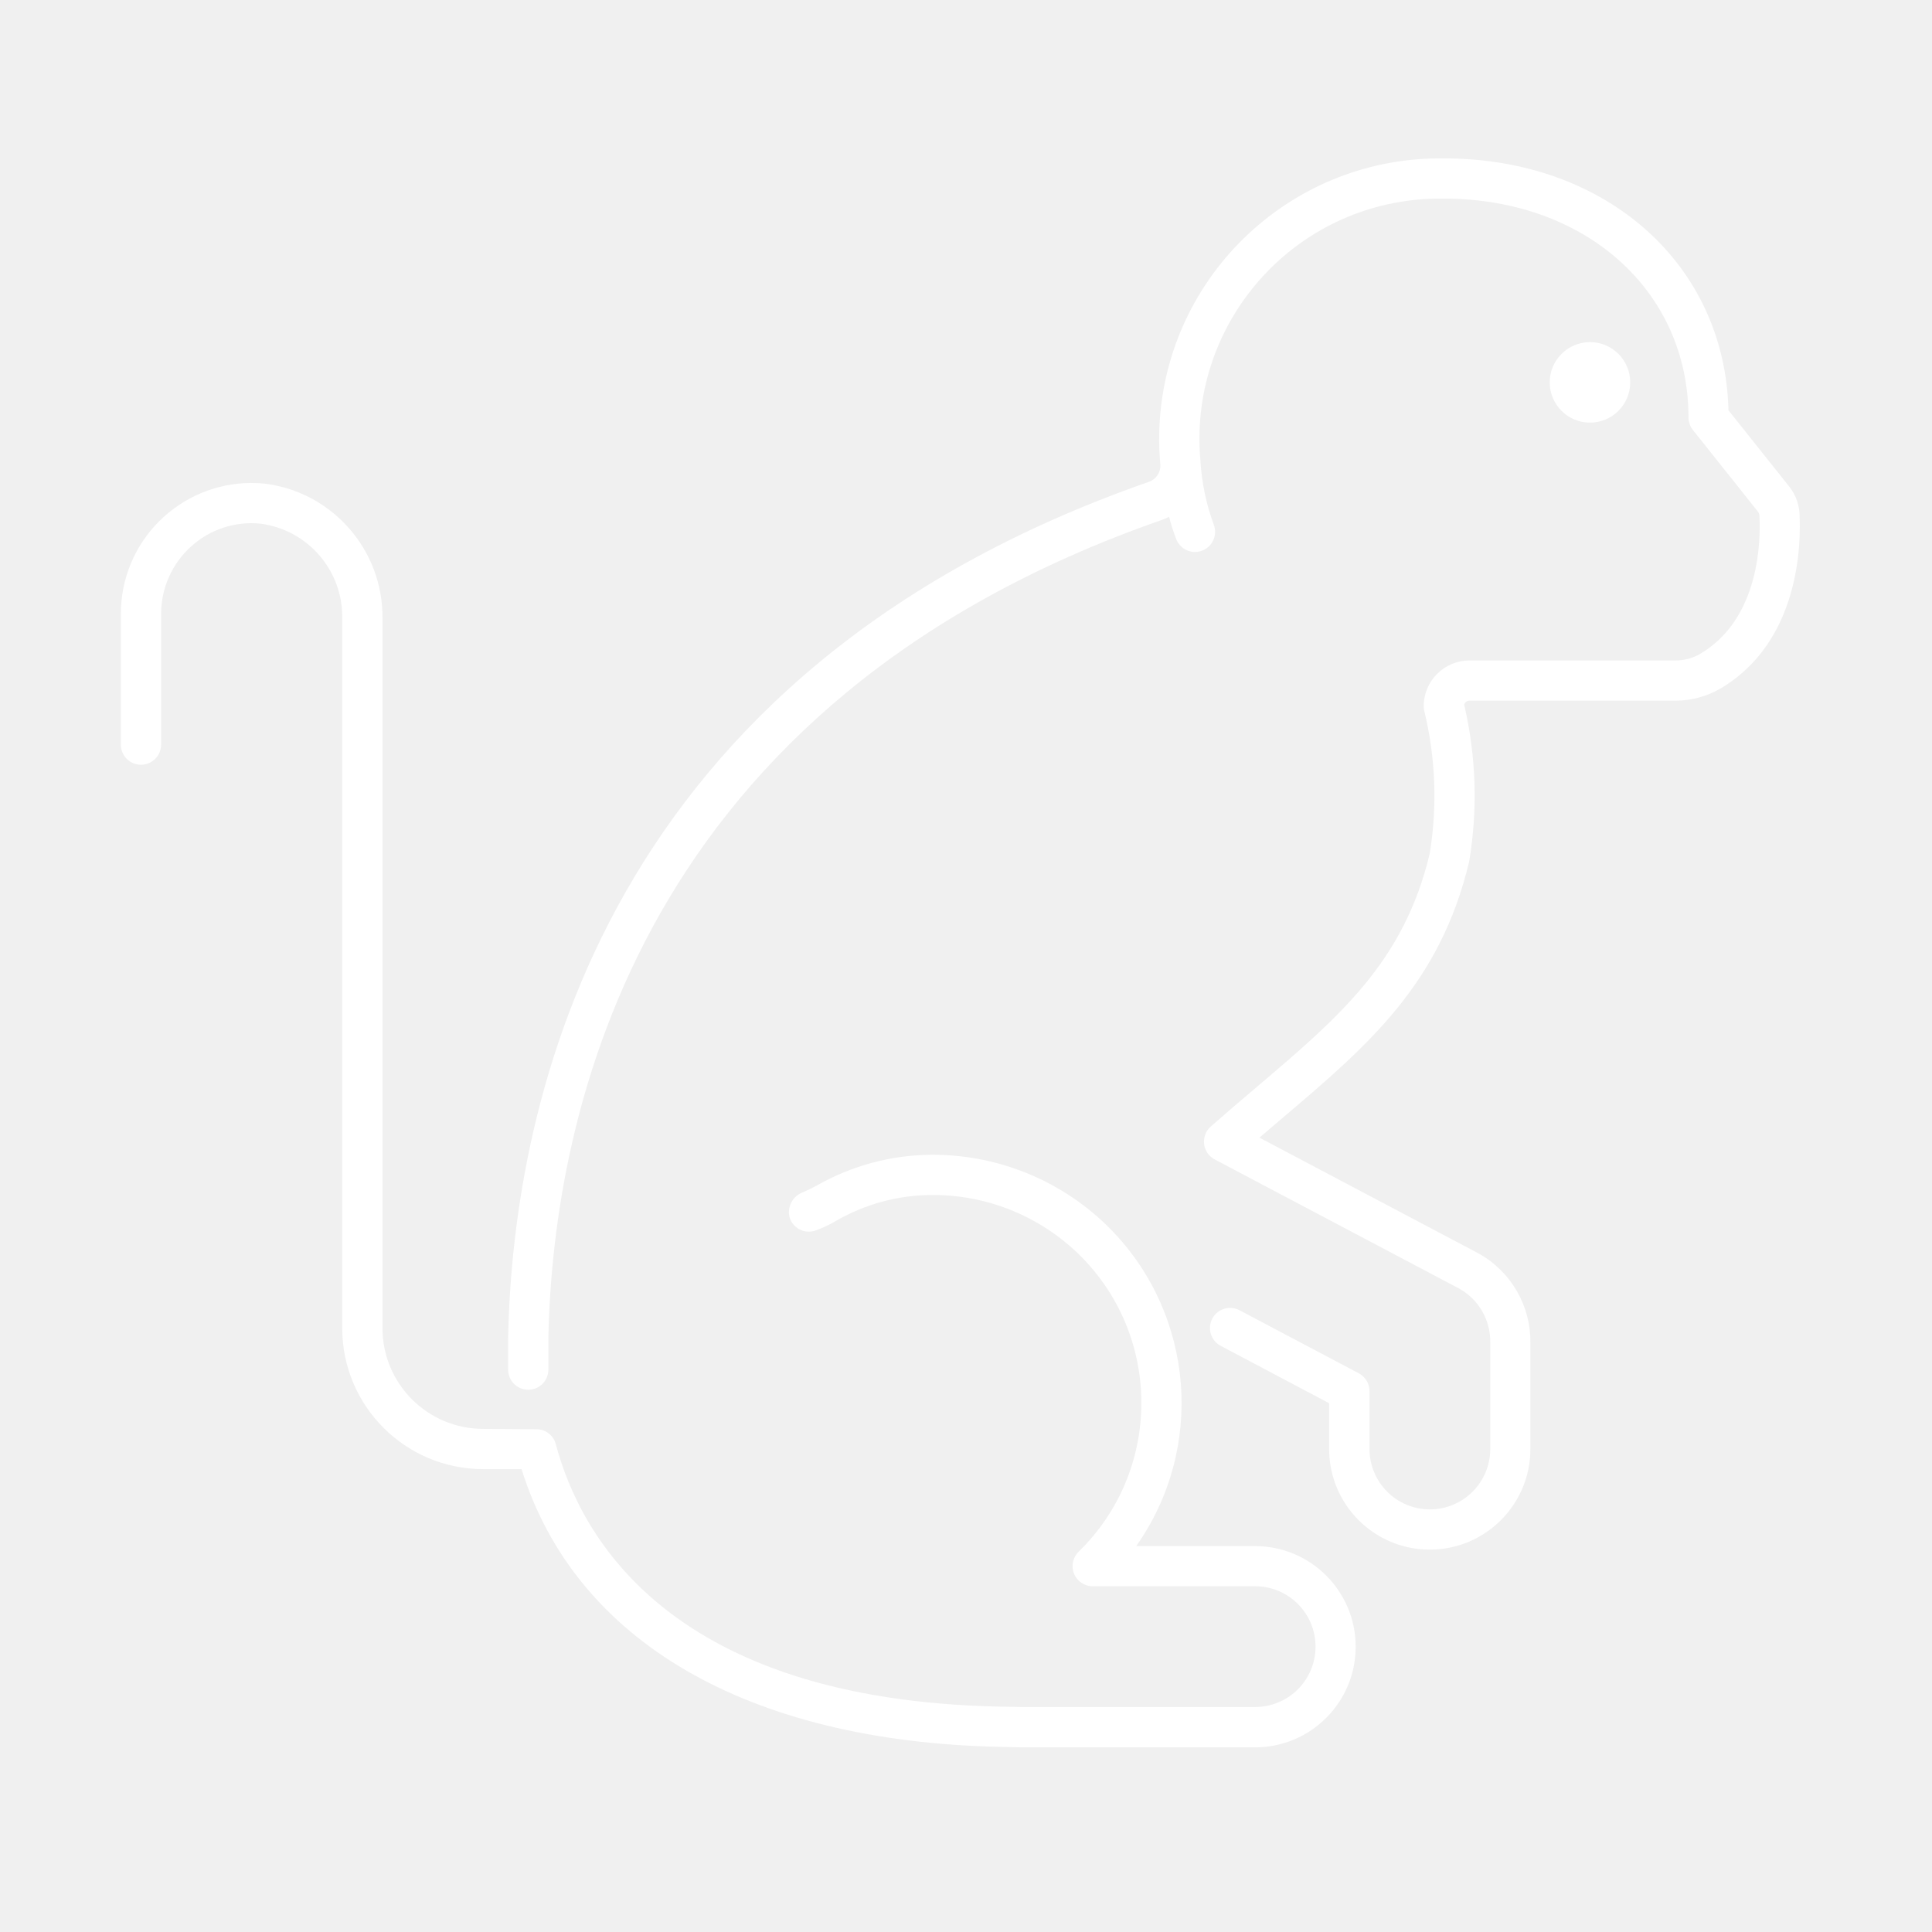
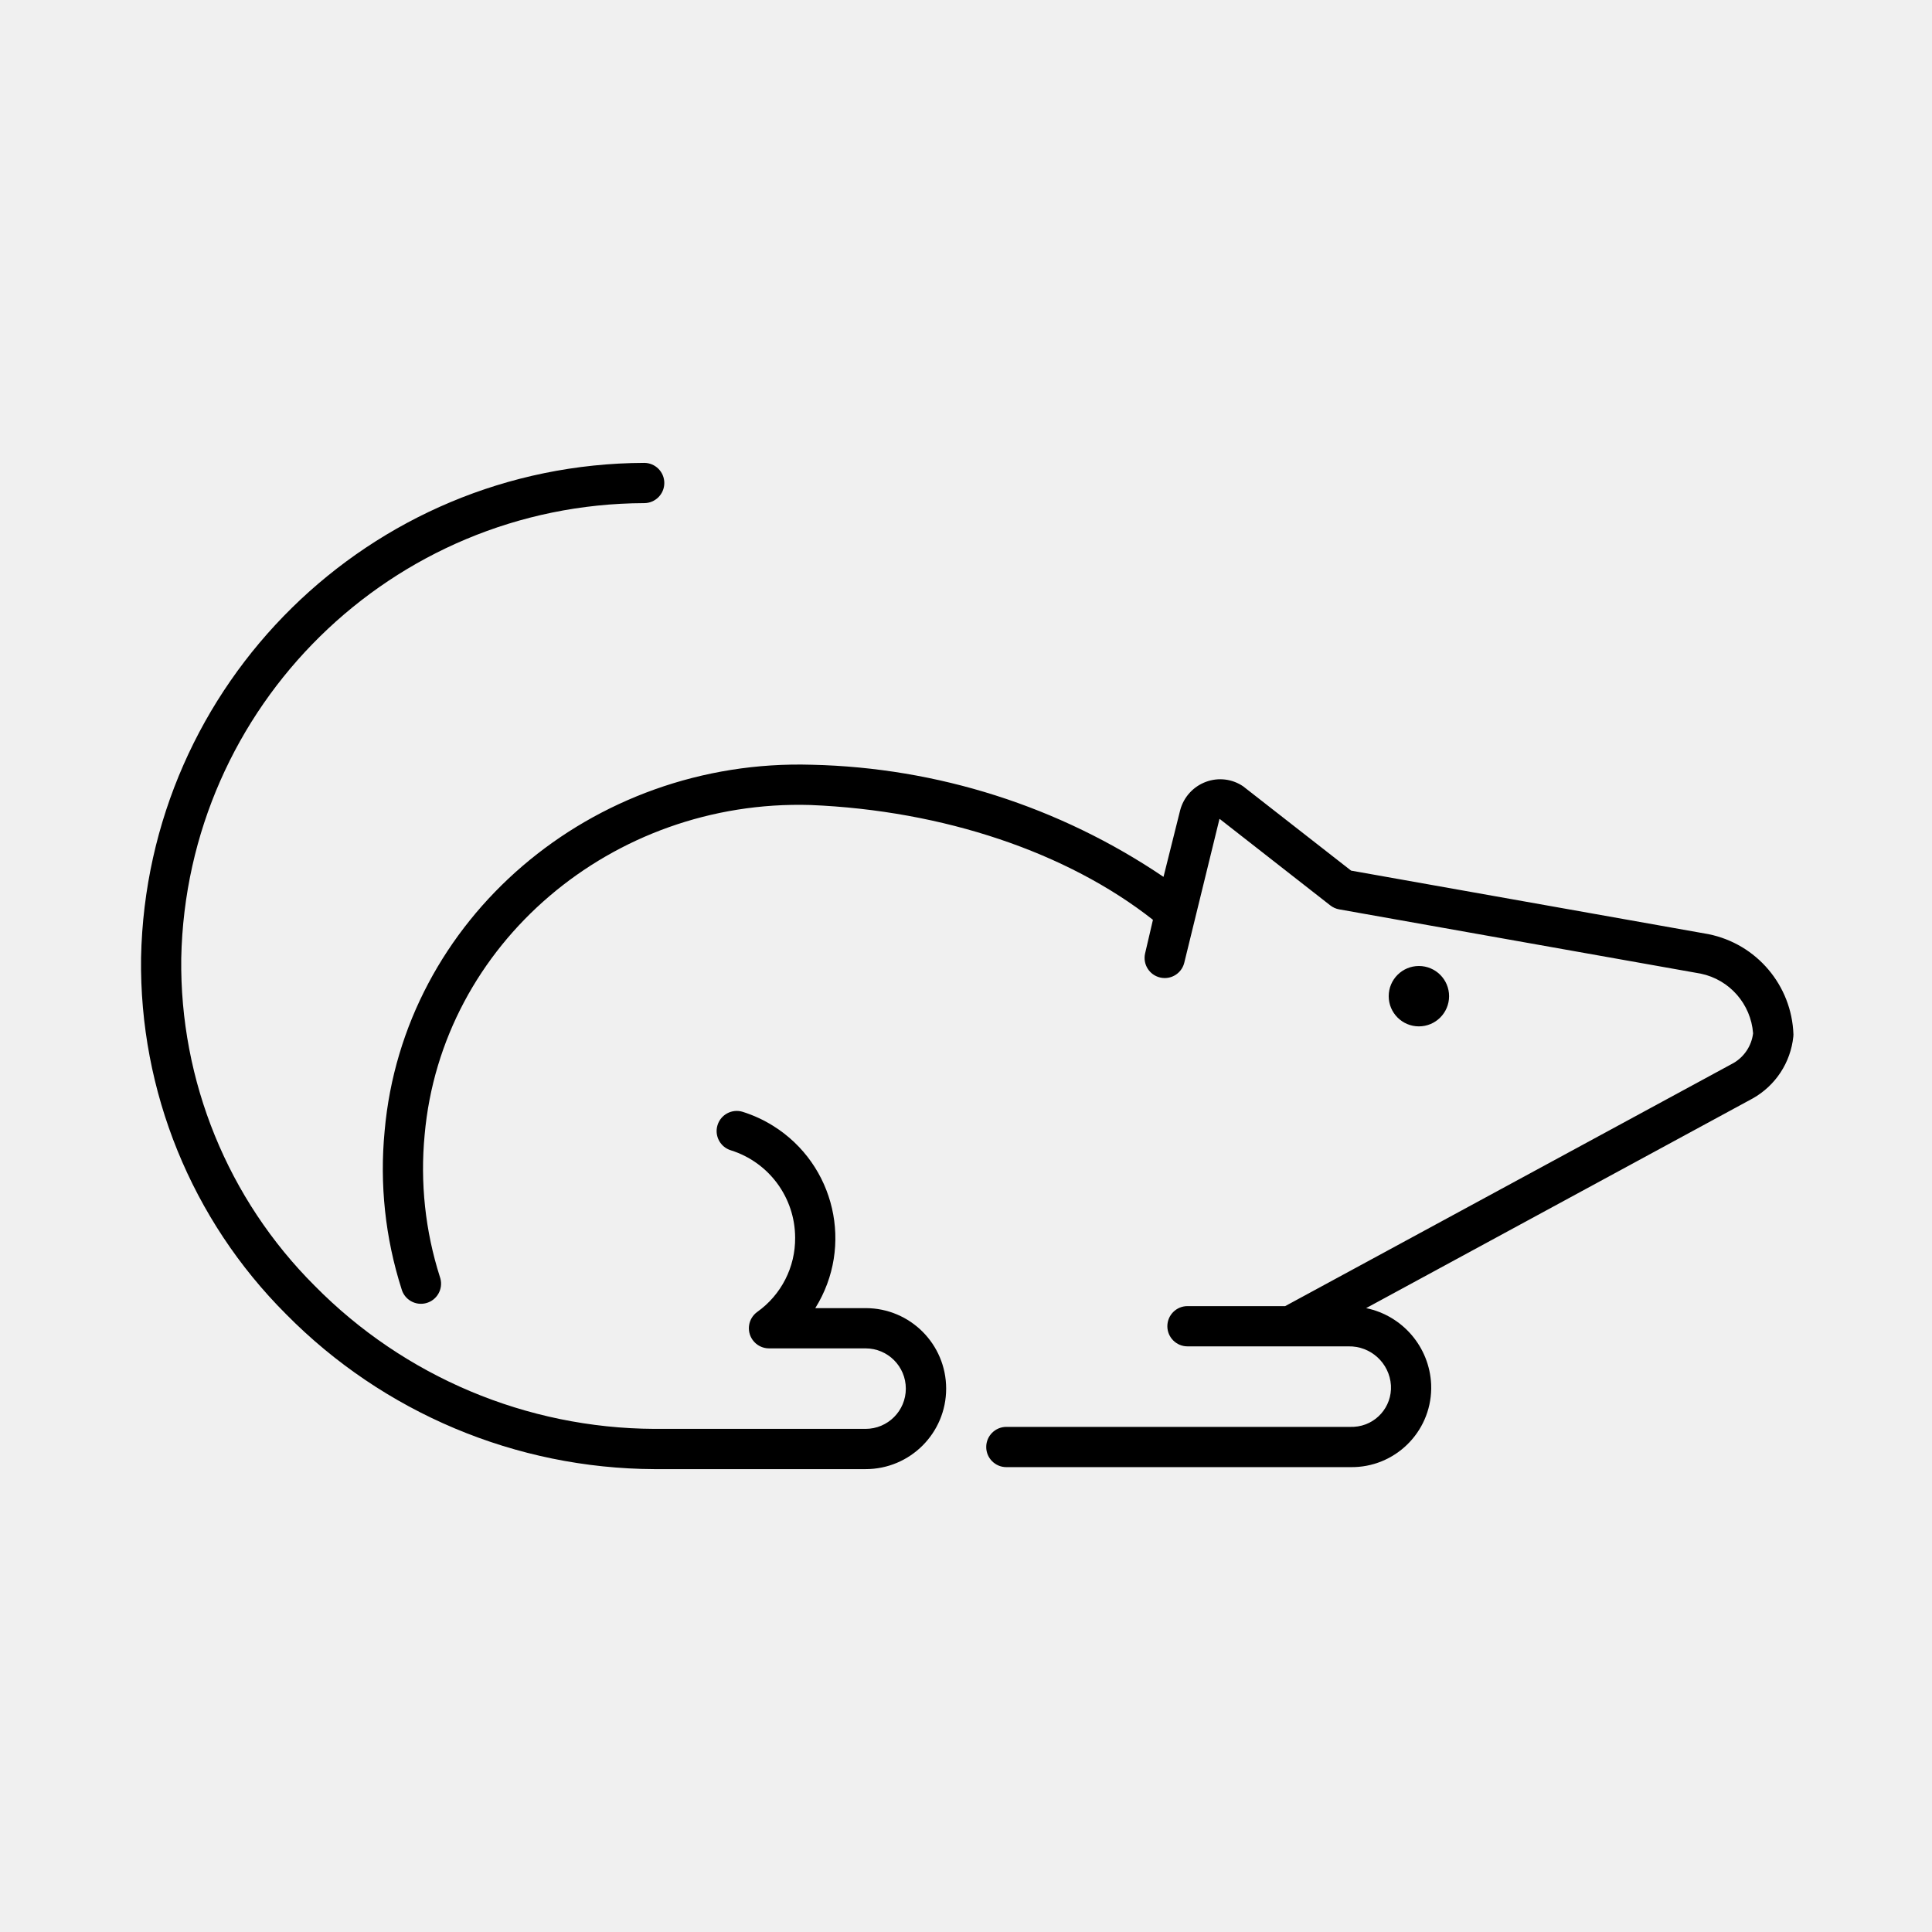
- <svg xmlns="http://www.w3.org/2000/svg" viewBox="0 0 96 96" id="Icons_Monkey_M" overflow="hidden">
-   <style>
- .MsftOfcThm_Background1_Fill_v2 {
-  fill:#FFFFFF; 
- }
- </style>
+ <svg xmlns="http://www.w3.org/2000/svg" viewBox="0 0 96 96" id="Icons_Rat_M" overflow="hidden">
  <g id="Icons">
-     <path d="M26.645 71.019 24.005 71C21.245 70.997 19.008 68.76 19.005 66L19.005 30.736C19.044 27.333 16.518 24.445 13.14 24.03 9.567 23.679 6.387 26.291 6.036 29.864 6.015 30.075 6.005 30.288 6.005 30.5L6.005 37C6.005 37.552 6.453 38 7.005 38 7.557 38 8.005 37.552 8.005 37L8.005 30.5C8.006 29.232 8.541 28.023 9.478 27.169 10.418 26.307 11.682 25.889 12.95 26.021 15.305 26.331 17.051 28.361 17.005 30.736L17.005 66C17.009 69.864 20.141 72.996 24.005 73L25.915 73C28.595 81.566 37.157 86.529 49.668 86.8L50.802 86.825 62.363 86.825C65.124 86.825 67.363 84.586 67.363 81.825 67.363 79.064 65.124 76.825 62.363 76.825L56.458 76.825C59.883 71.966 59.358 65.356 55.207 61.1 52.877 58.722 49.688 57.382 46.359 57.38L46.264 57.38C44.267 57.396 42.308 57.925 40.574 58.915 40.303 59.061 40.039 59.178 39.898 59.244 39.389 59.427 39.101 59.967 39.234 60.492 39.395 61.02 39.954 61.318 40.482 61.157 40.842 61.031 41.19 60.871 41.519 60.678 42.971 59.833 44.619 59.385 46.299 59.378L46.378 59.378C49.163 59.383 51.829 60.506 53.778 62.496 57.762 66.58 57.681 73.12 53.597 77.104 53.597 77.104 53.597 77.104 53.597 77.104 53.202 77.49 53.194 78.123 53.579 78.518 53.768 78.712 54.027 78.82 54.297 78.82L62.368 78.82C64.025 78.82 65.368 80.163 65.368 81.82 65.368 83.477 64.025 84.82 62.368 84.82L50.74 84.82 49.623 84.8C33.423 84.448 28.88 76.506 27.612 71.743 27.492 71.31 27.095 71.012 26.645 71.019Z" class="MsftOfcThm_Background1_Fill_v2" fill="#FFFFFF" />
-     <path d="M89.414 25.464C89.376 24.999 89.202 24.555 88.914 24.188L85.887 20.388C85.706 13.134 79.832 7.893 71.8 7.87L71.532 7.87C63.943 7.883 57.754 13.957 57.6 21.545 57.591 22.053 57.609 22.56 57.655 23.066L57.655 23.081C57.685 23.47 57.443 23.828 57.072 23.947 29.965 33.413 25.5 54.634 25.248 66.462L25.248 68.056C25.248 68.608 25.696 69.056 26.248 69.056 26.8 69.056 27.248 68.608 27.248 68.056L27.248 66.483C27.486 55.2 31.765 34.9 57.72 25.839 57.847 25.795 57.971 25.741 58.09 25.68 58.191 26.072 58.316 26.457 58.464 26.834 58.689 27.338 59.28 27.565 59.784 27.341 60.271 27.124 60.502 26.563 60.31 26.066 59.94 25.059 59.718 24.004 59.65 22.933L59.65 22.925C59.651 22.92 59.651 22.915 59.65 22.91 59.045 16.34 63.881 10.523 70.452 9.918 70.817 9.885 71.183 9.868 71.55 9.868L71.78 9.868C78.8 9.89 83.9 14.461 83.9 20.741 83.901 20.967 83.977 21.187 84.118 21.364L87.348 25.42C87.388 25.472 87.414 25.534 87.423 25.599 87.49 26.771 87.477 30.735 84.465 32.499 84.11 32.702 83.709 32.811 83.3 32.818L73.015 32.818C71.762 32.82 70.746 33.835 70.744 35.088 70.744 35.167 70.754 35.245 70.771 35.322 71.335 37.645 71.427 40.057 71.042 42.416 69.76 47.8 66.542 50.531 62.475 53.988 61.726 54.623 60.953 55.281 60.161 55.979 59.748 56.346 59.71 56.978 60.077 57.391 60.157 57.481 60.254 57.557 60.361 57.613L72.527 64.04C73.485 64.583 74.07 65.608 74.05 66.709L74.05 72C74.05 73.657 72.707 75 71.05 75 69.393 75 68.05 73.657 68.05 72L68.05 69.123C68.05 68.752 67.845 68.412 67.518 68.239L61.59 65.105C61.102 64.847 60.496 65.033 60.238 65.521 59.98 66.009 60.166 66.615 60.654 66.873L66.044 69.725 66.044 72C66.044 74.761 68.283 77 71.044 77 73.805 77 76.044 74.761 76.044 72L76.044 66.727C76.069 64.889 75.085 63.185 73.48 62.288L62.58 56.529C62.98 56.184 63.376 55.846 63.769 55.516 67.946 51.967 71.554 48.903 73.001 42.816 73.435 40.225 73.351 37.574 72.754 35.016 72.786 34.898 72.893 34.816 73.015 34.816L83.309 34.816C84.065 34.806 84.806 34.604 85.462 34.228 89.464 31.886 89.5 26.942 89.414 25.464Z" class="MsftOfcThm_Background1_Fill_v2" fill="#FFFFFF" />
-     <circle cx="79.005" cy="19" r="2" class="MsftOfcThm_Background1_Fill_v2" fill="#FFFFFF" />
+     <path d="M43.011 65 40.511 65C42.434 61.919 41.495 57.864 38.414 55.941 37.941 55.646 37.432 55.412 36.9 55.245 36.371 55.084 35.813 55.383 35.652 55.911 35.491 56.44 35.789 56.998 36.318 57.159 38.215 57.755 39.506 59.512 39.51 61.5 39.523 62.963 38.821 64.339 37.629 65.187 37.18 65.509 37.077 66.133 37.398 66.582 37.586 66.844 37.888 67 38.21 67L43.01 67C44.115 67 45.01 67.895 45.01 69 45.01 70.105 44.115 71 43.01 71L32.51 71C26.165 70.969 20.093 68.411 15.639 63.892 11.322 59.584 8.93 53.715 9.006 47.617 9.26 35.083 19.472 25.042 32.009 25 32.561 25 33.009 24.552 33.009 24 33.009 23.448 32.561 23 32.009 23 18.384 23.051 7.288 33.964 7.009 47.586 6.921 54.221 9.52 60.61 14.214 65.3 19.047 70.199 25.633 72.97 32.514 73L43.014 73C45.223 73 47.014 71.209 47.014 69 47.014 66.791 45.223 65 43.014 65Z" />
+     <path d="M67 66.9C68.11 66.875 69.043 67.729 69.115 68.837 69.177 69.913 68.355 70.836 67.279 70.898 67.224 70.902 67.17 70.902 67.115 70.901L50.005 70.901C49.453 70.901 49.005 71.349 49.005 71.901 49.005 72.453 49.453 72.901 50.005 72.901L67.113 72.901C69.295 72.93 71.087 71.185 71.116 69.003 71.117 68.93 71.116 68.856 71.113 68.783 71.026 66.932 69.696 65.376 67.882 65L87.1 54.576C88.226 53.939 88.974 52.798 89.109 51.512 89.113 51.475 89.115 51.439 89.115 51.402 89.032 48.962 87.284 46.899 84.89 46.417L67.134 43.26 61.767 39.069C61.225 38.702 60.539 38.62 59.925 38.848 59.293 39.081 58.814 39.608 58.642 40.259L57.814 43.571C52.645 40.075 46.579 38.141 40.34 38 29.379 37.673 20.04 45.677 19.112 56.2 18.858 58.845 19.143 61.514 19.951 64.045 20.094 64.578 20.643 64.894 21.176 64.751 21.71 64.608 22.026 64.059 21.882 63.526 21.875 63.498 21.867 63.471 21.857 63.445 21.13 61.169 20.873 58.769 21.1 56.39 21.94 46.908 30.4 39.708 40.269 40 46.879 40.271 53.028 42.352 57.289 45.705L56.9 47.372C56.775 47.909 57.108 48.446 57.645 48.572 57.72 48.59 57.797 48.599 57.875 48.599 58.339 48.599 58.741 48.28 58.848 47.829L60.593 40.7C60.594 40.695 60.6 40.692 60.605 40.693 60.607 40.694 60.608 40.694 60.609 40.695L66.097 44.985C66.226 45.087 66.377 45.156 66.539 45.185L84.51 48.38C85.941 48.678 87.002 49.888 87.11 51.346 87.034 51.964 86.673 52.511 86.135 52.823L63.86 64.9 59.005 64.9C58.453 64.9 58.005 65.348 58.005 65.9 58.005 66.452 58.453 66.9 59.005 66.9Z" />
+     <circle cx="70.504" cy="49.5" r="1.5" />
  </g>
</svg>
